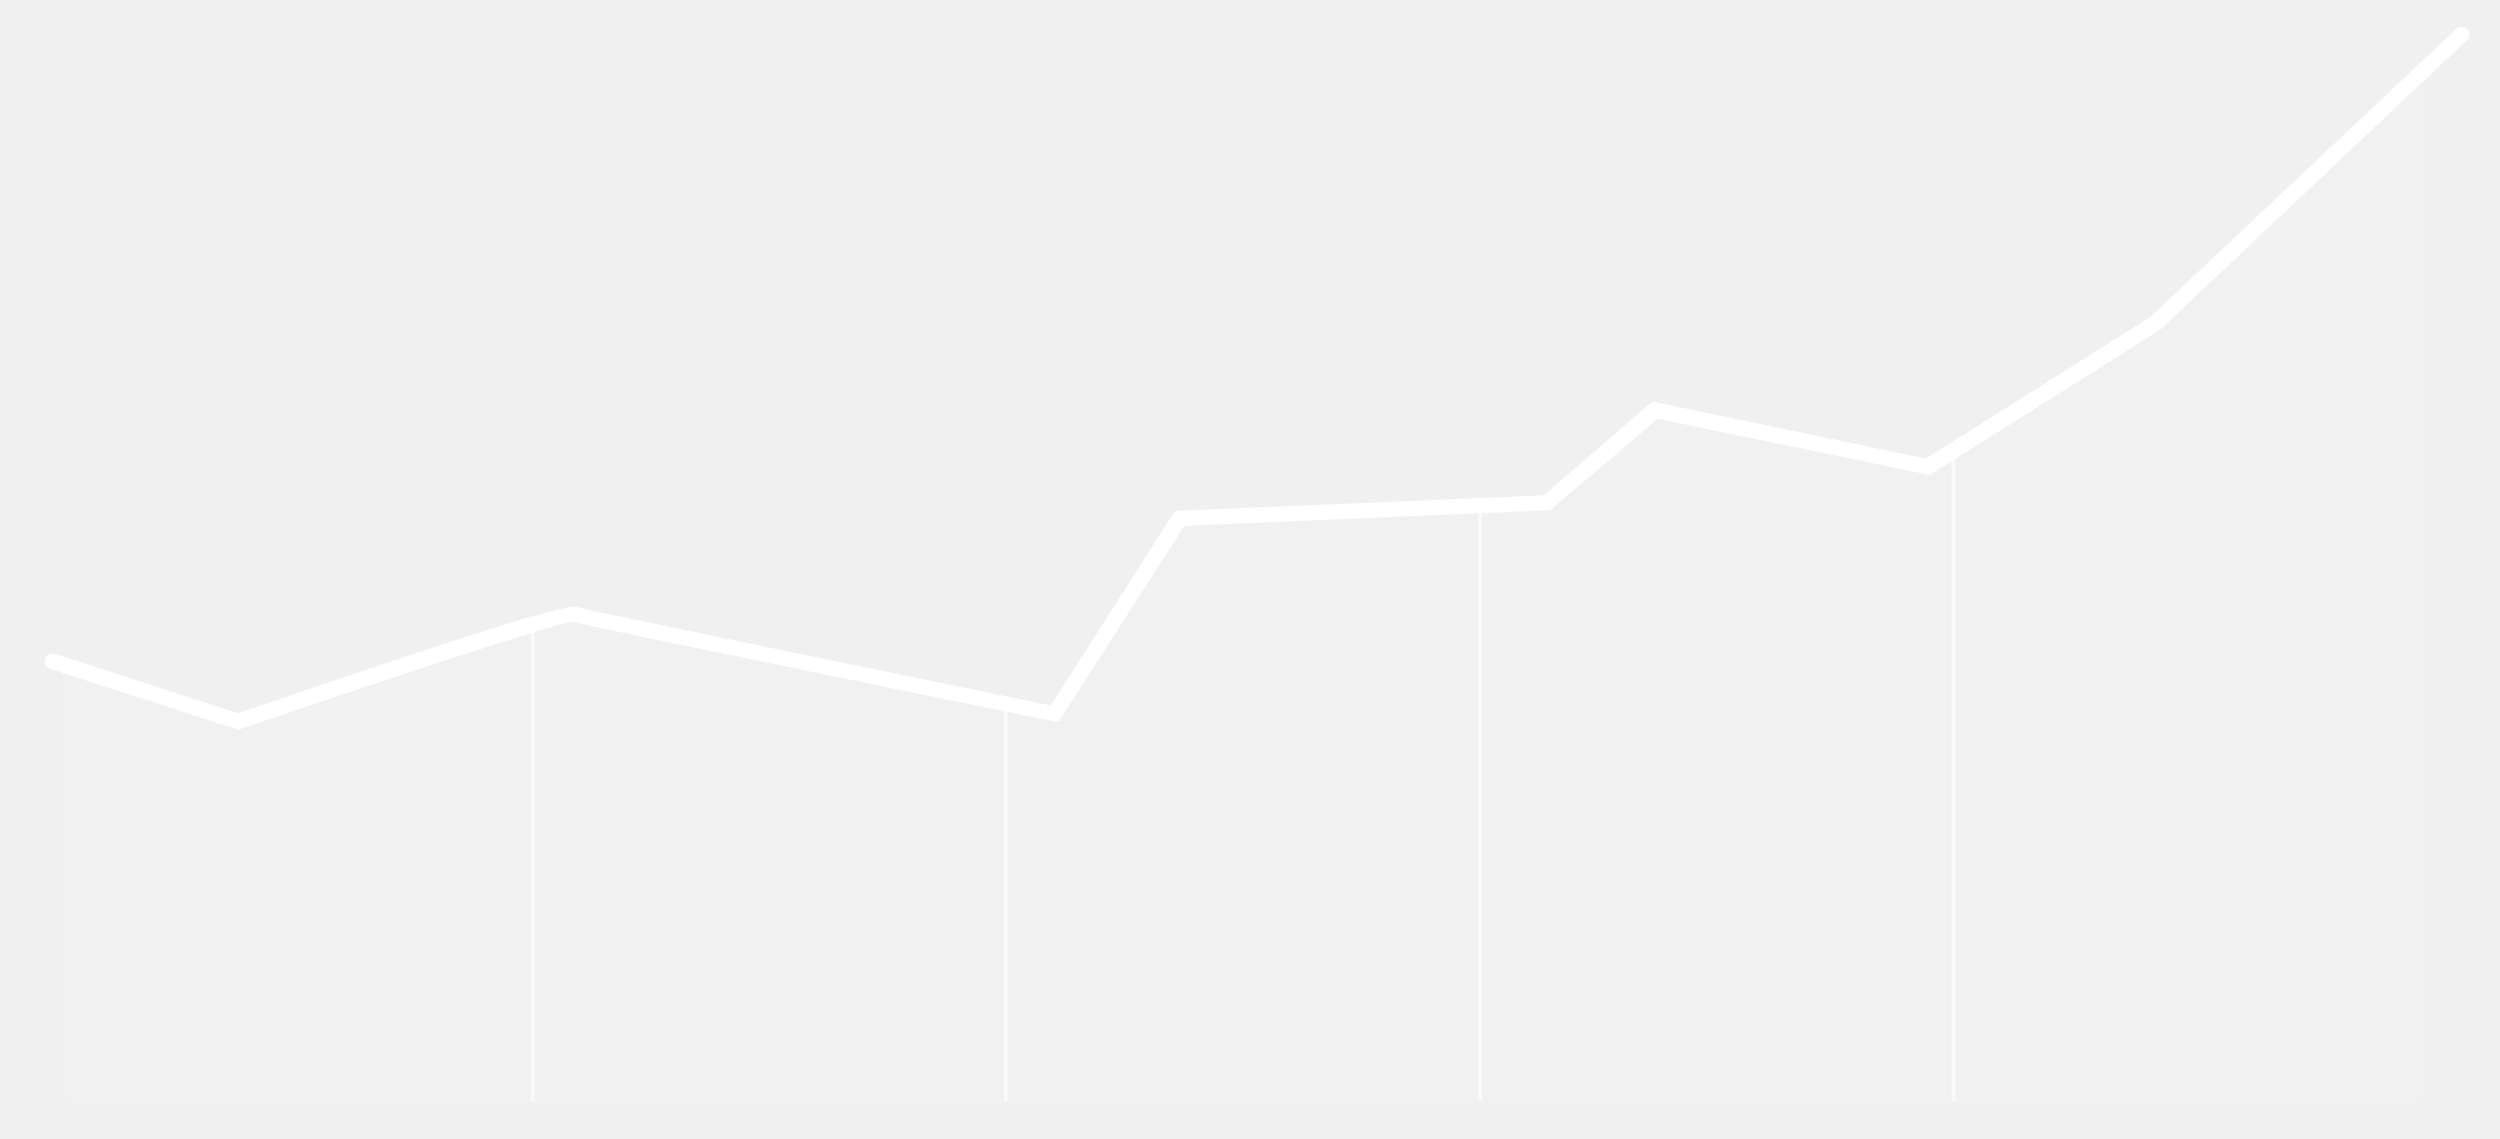
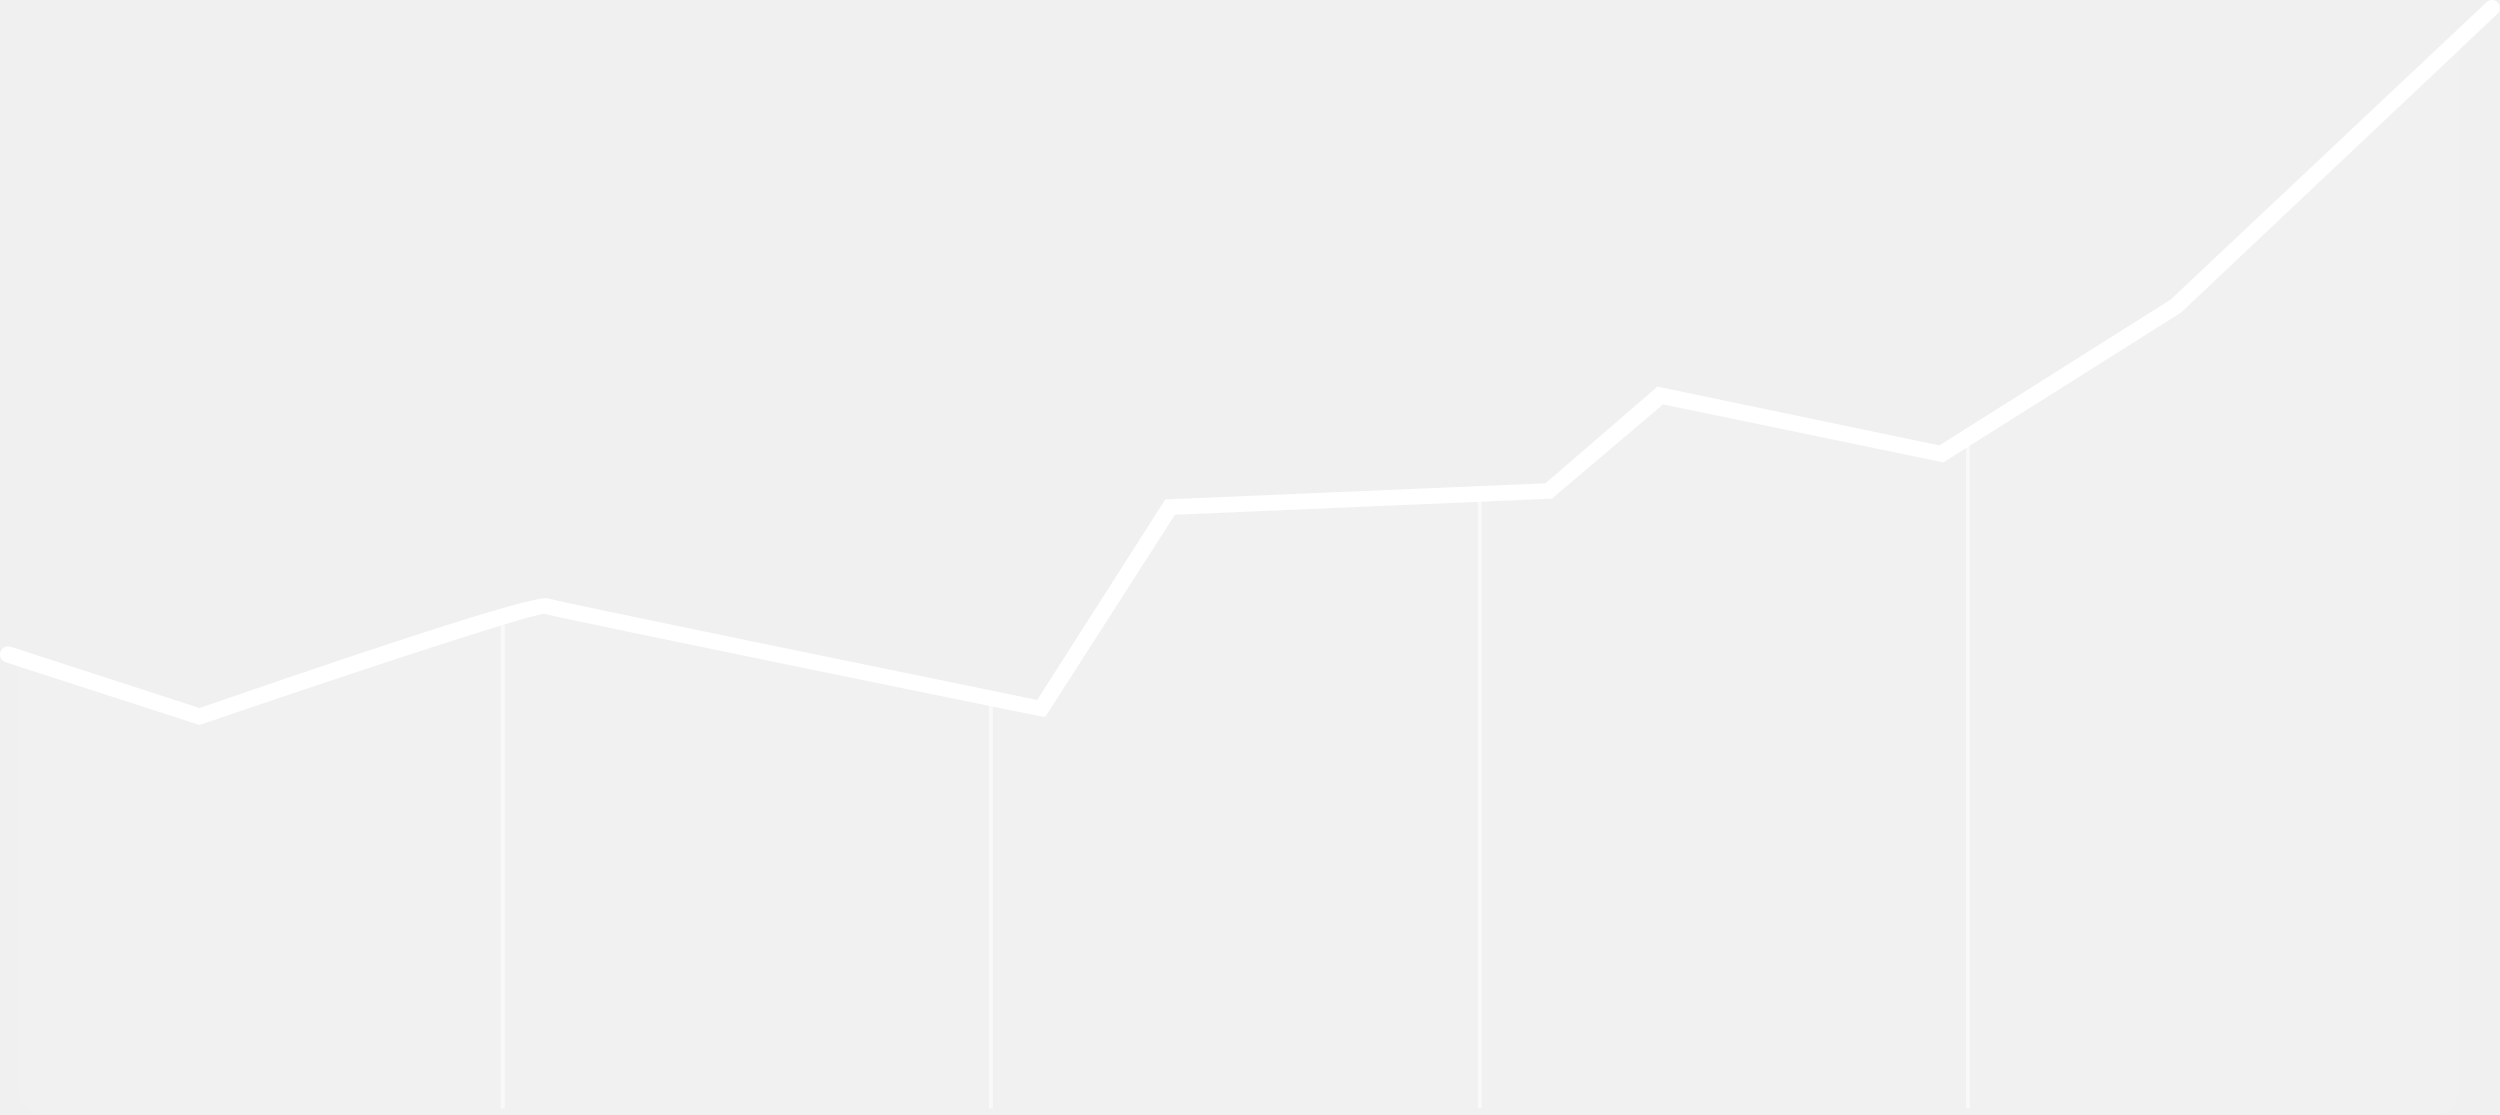
- <svg xmlns="http://www.w3.org/2000/svg" version="1.1" id="Слой_5" x="0px" y="0px" viewBox="0 0 320 145.7" style="enable-background:new 0 0 320 145.7;" xml:space="preserve">
-   <style type="text/css">
+ <svg xmlns="http://www.w3.org/2000/svg" version="1.1" id="Слой_5" x="0px" y="0px" viewBox="0 0 310.363 138.3" xml:space="preserve" width="310.363" height="138.3">
+   <defs id="defs3355" />
+   <style type="text/css" id="style3337">
	.st0{fill:#FFFFFF;}
	.st1{opacity:0.1;fill:#FFFFFF;enable-background:new    ;}
	.st2{fill:none;}
	.st3{opacity:0.54;fill:#FFFFFF;enable-background:new    ;}
</style>
-   <path class="st0" d="M30.5,93.4L6.4,85.6c-0.5-0.2-0.8-0.7-0.6-1.3c0.2-0.5,0.7-0.8,1.3-0.6l23.4,7.6C58,81.8,72.6,77.2,73.8,77.7  c1.6,0.5,43.7,9.1,60.7,12.6l15.9-24.9l47.2-2l13.9-12l35,7.3l28.7-18.1l39.2-36.9c0.4-0.4,1-0.4,1.4,0s0.4,1,0,1.4l-39.3,37.1  L247,60.8l-34.8-7.2l-13.8,11.7l-46.8,2l-16.1,25.1l-0.7-0.1c-6-1.2-57.9-11.8-61.5-12.7c-2.4,0.2-27.3,8.5-42.5,13.7L30.5,93.4z   M73.2,79.5L73.2,79.5L73.2,79.5z" />
-   <path class="st1" d="M275.8,41.3l-29.1,18.3l-34.9-7.3l-13.8,12l-47,2l-16,25c0,0-60-12.2-61.5-12.8c-1.5-0.5-43,13.8-43,13.8L8,85  v53.8c0,1.6,1.3,2.9,2.9,2.9h297.2c1.6,0,2.9-1.3,2.9-2.9V8.1L275.8,41.3z" />
-   <path class="st2" d="M275.8,41.3l-29.1,18.3l-34.9-7.3l-13.8,12l-47,2l-16,25c0,0-60-12.2-61.5-12.8c-1.5-0.5-43,13.8-43,13.8L8,85  v53.8c0,1.6,1.3,2.9,2.9,2.9h297.2c1.6,0,2.9-1.3,2.9-2.9V8.1L275.8,41.3z" />
-   <rect x="249.8" y="58.1" class="st3" width="0.5" height="82.9" />
-   <rect x="189.2" y="64.6" class="st3" width="0.5" height="76.4" />
-   <rect x="128.5" y="89.8" class="st3" width="0.5" height="51.2" />
-   <rect x="67.9" y="79" class="st3" width="0.5" height="62" />
+   <path class="st0" d="M 24.763,90 0.663,82.2 c -0.5,-0.2 -0.8,-0.7 -0.6,-1.3 0.2,-0.5 0.7,-0.8 1.3,-0.6 l 23.4,7.6 c 27.5,-9.5 42.1,-14.1 43.3,-13.6 1.6,0.5 43.7,9.1 60.7,12.6 l 15.9,-24.9 47.2,-2 13.9,-12 35,7.3 28.7,-18.1 39.2,-36.9 c 0.4,-0.4 1,-0.4 1.4,0 0.4,0.4 0.4,1 0,1.4 l -39.3,37.1 -29.5,18.6 -34.8,-7.2 -13.8,11.7 -46.8,2 -16.1,25.1 -0.7,-0.1 c -6,-1.2 -57.9,-11.8 -61.5,-12.7 -2.4,0.2 -27.3,8.5 -42.5,13.7 l -0.3,0.1 z m 42.7,-13.9 0,0 0,0 z" id="path3339" style="fill:#ffffff" />
+   <path class="st1" d="m 270.063,37.9 -29.1,18.3 -34.9,-7.3 -13.8,12 -47,2 -16,25 c 0,0 -60,-12.2 -61.5,-12.8 -1.5,-0.5 -43,13.8 -43,13.8 l -22.5,-7.3 0,53.8 c 0,1.6 1.3,2.9 2.9,2.9 l 297.2,0 c 1.6,0 2.9,-1.3 2.9,-2.9 l 0,-130.7 -35.2,33.2 z" id="path3341" style="opacity:0.1;fill:#ffffff;enable-background:new" />
+   <path class="st2" d="m 270.063,37.9 -29.1,18.3 -34.9,-7.3 -13.8,12 -47,2 -16,25 c 0,0 -60,-12.2 -61.5,-12.8 -1.5,-0.5 -43,13.8 -43,13.8 l -22.5,-7.3 0,53.8 c 0,1.6 1.3,2.9 2.9,2.9 l 297.2,0 c 1.6,0 2.9,-1.3 2.9,-2.9 l 0,-130.7 -35.2,33.2 z" id="path3343" style="fill:none" />
+   <rect x="244.063" y="54.7" class="st3" width="0.5" height="82.9" id="rect3345" style="opacity:0.54;fill:#ffffff;enable-background:new" />
+   <rect x="183.463" y="61.2" class="st3" width="0.5" height="76.4" id="rect3347" style="opacity:0.54;fill:#ffffff;enable-background:new" />
+   <rect x="122.763" y="86.4" class="st3" width="0.5" height="51.2" id="rect3349" style="opacity:0.54;fill:#ffffff;enable-background:new" />
+   <rect x="62.163" y="75.6" class="st3" width="0.5" height="62" id="rect3351" style="opacity:0.54;fill:#ffffff;enable-background:new" />
</svg>
